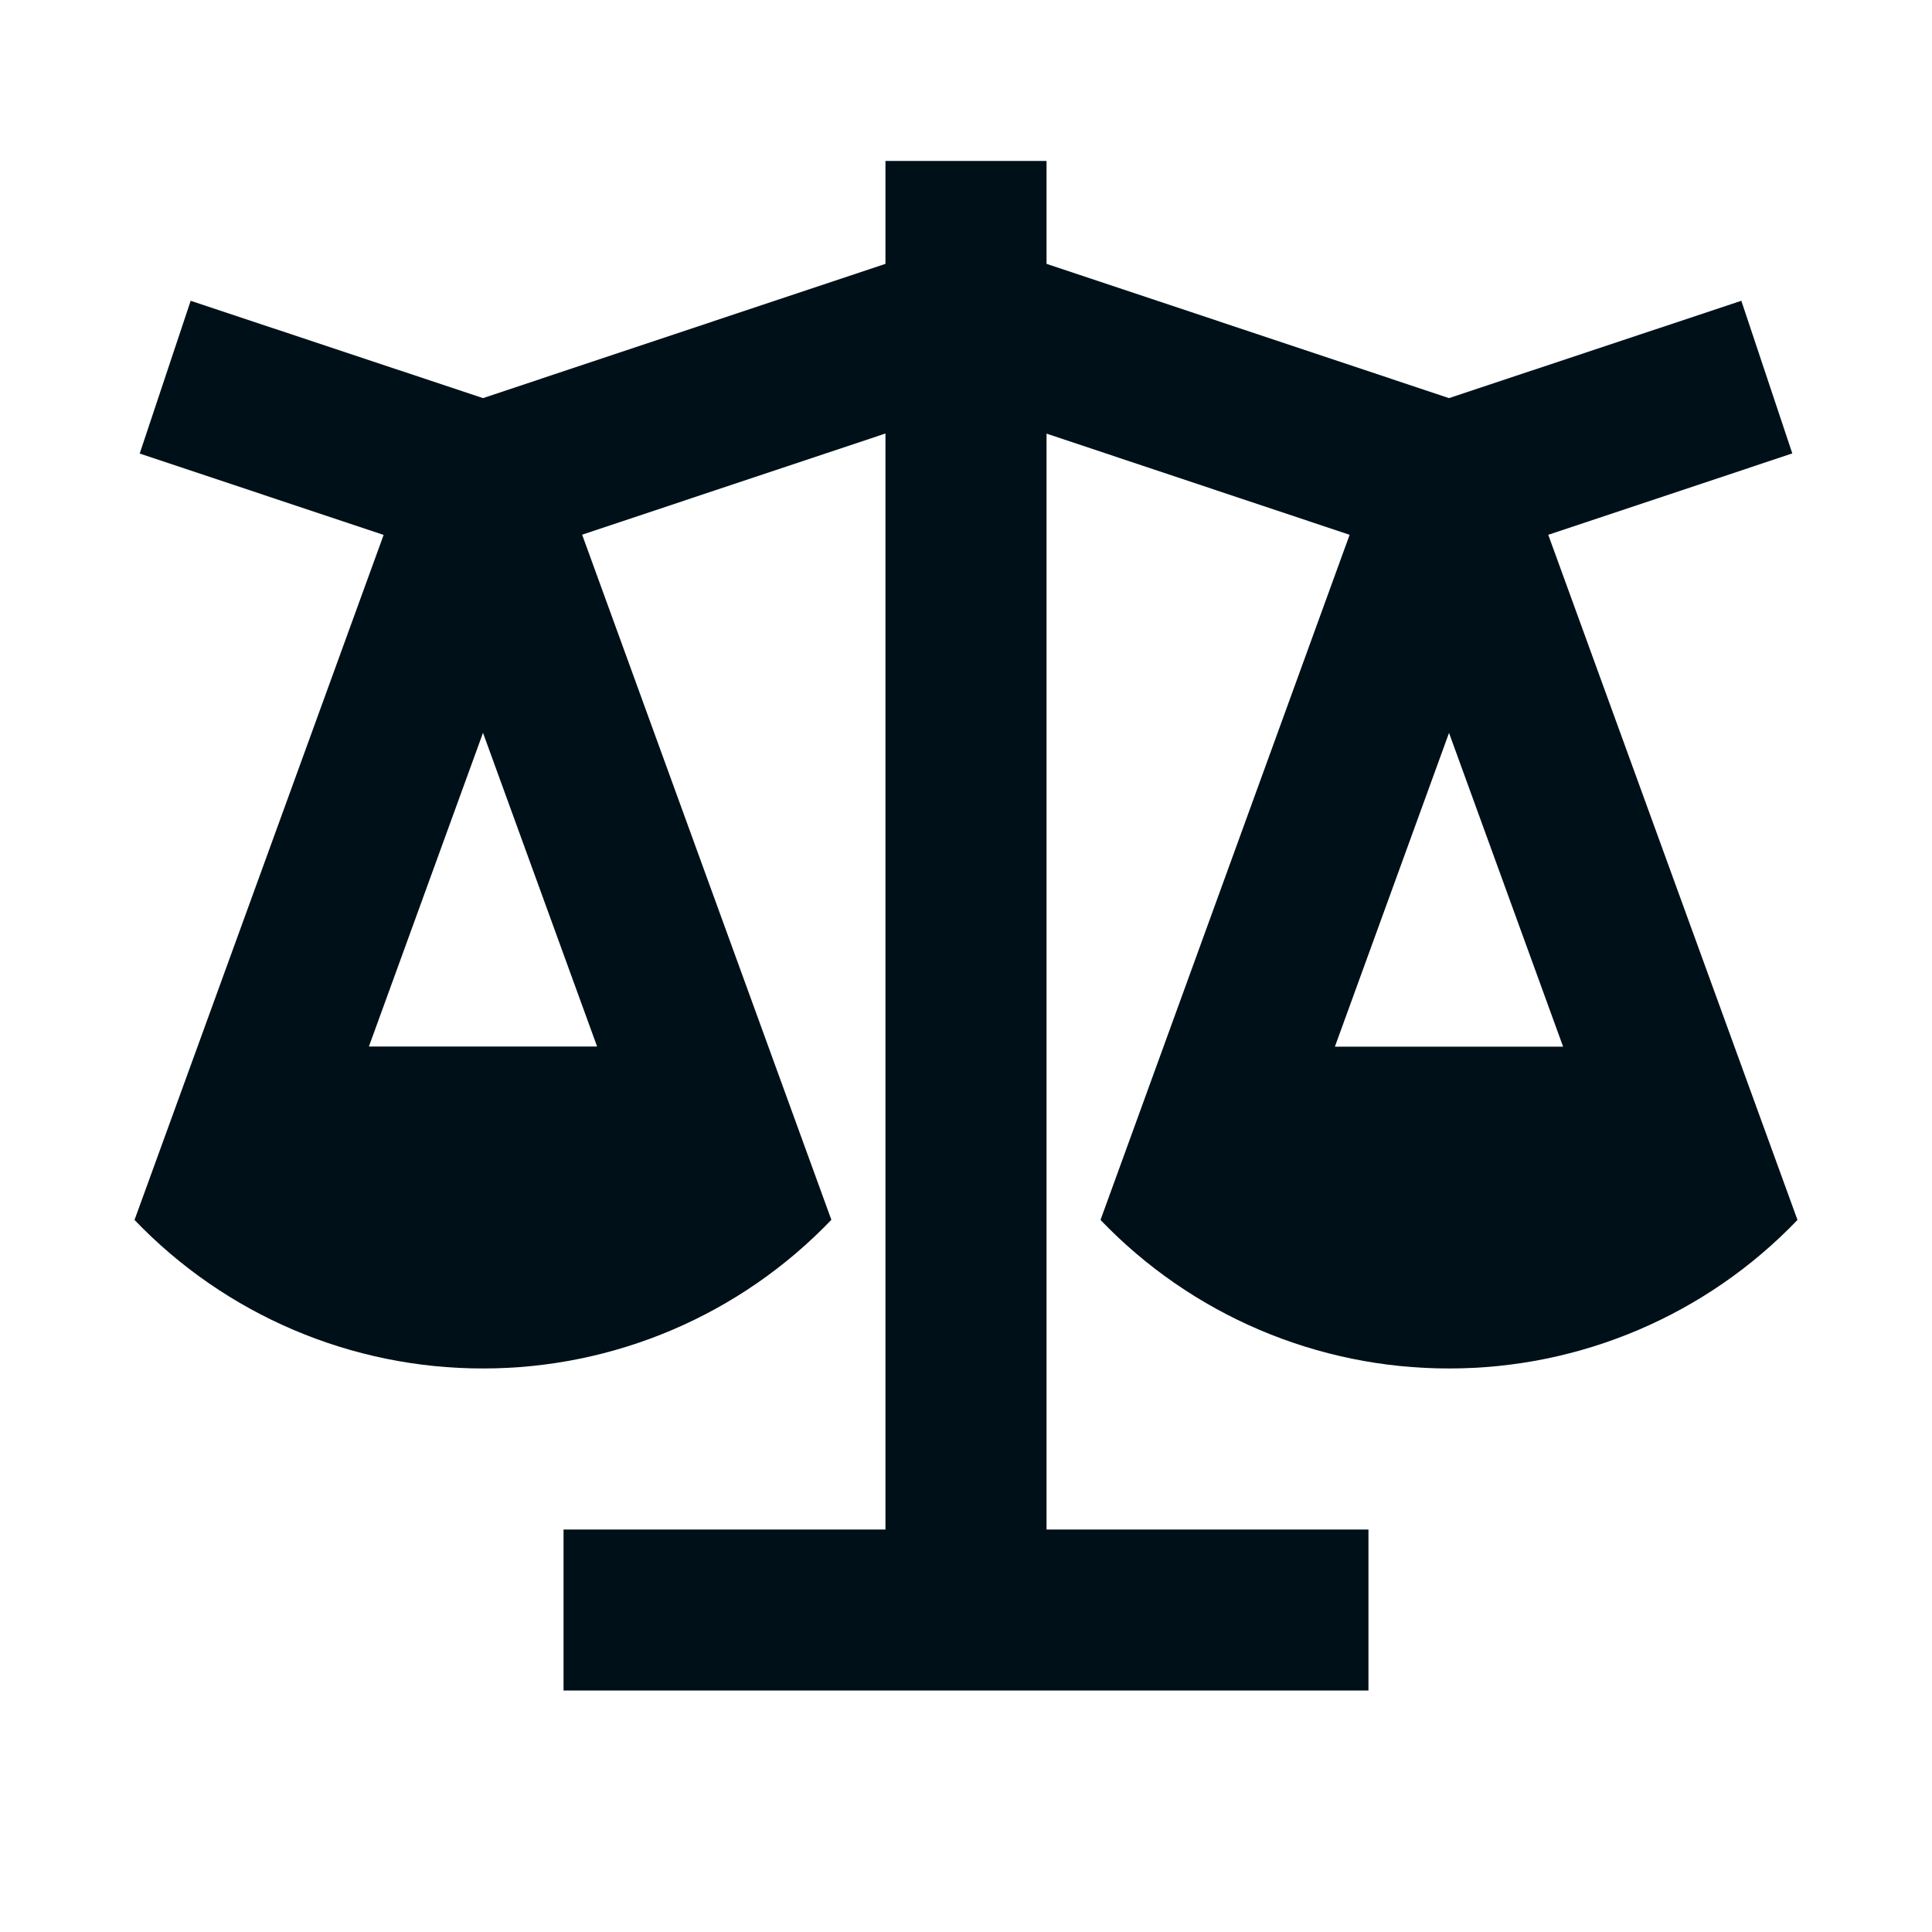
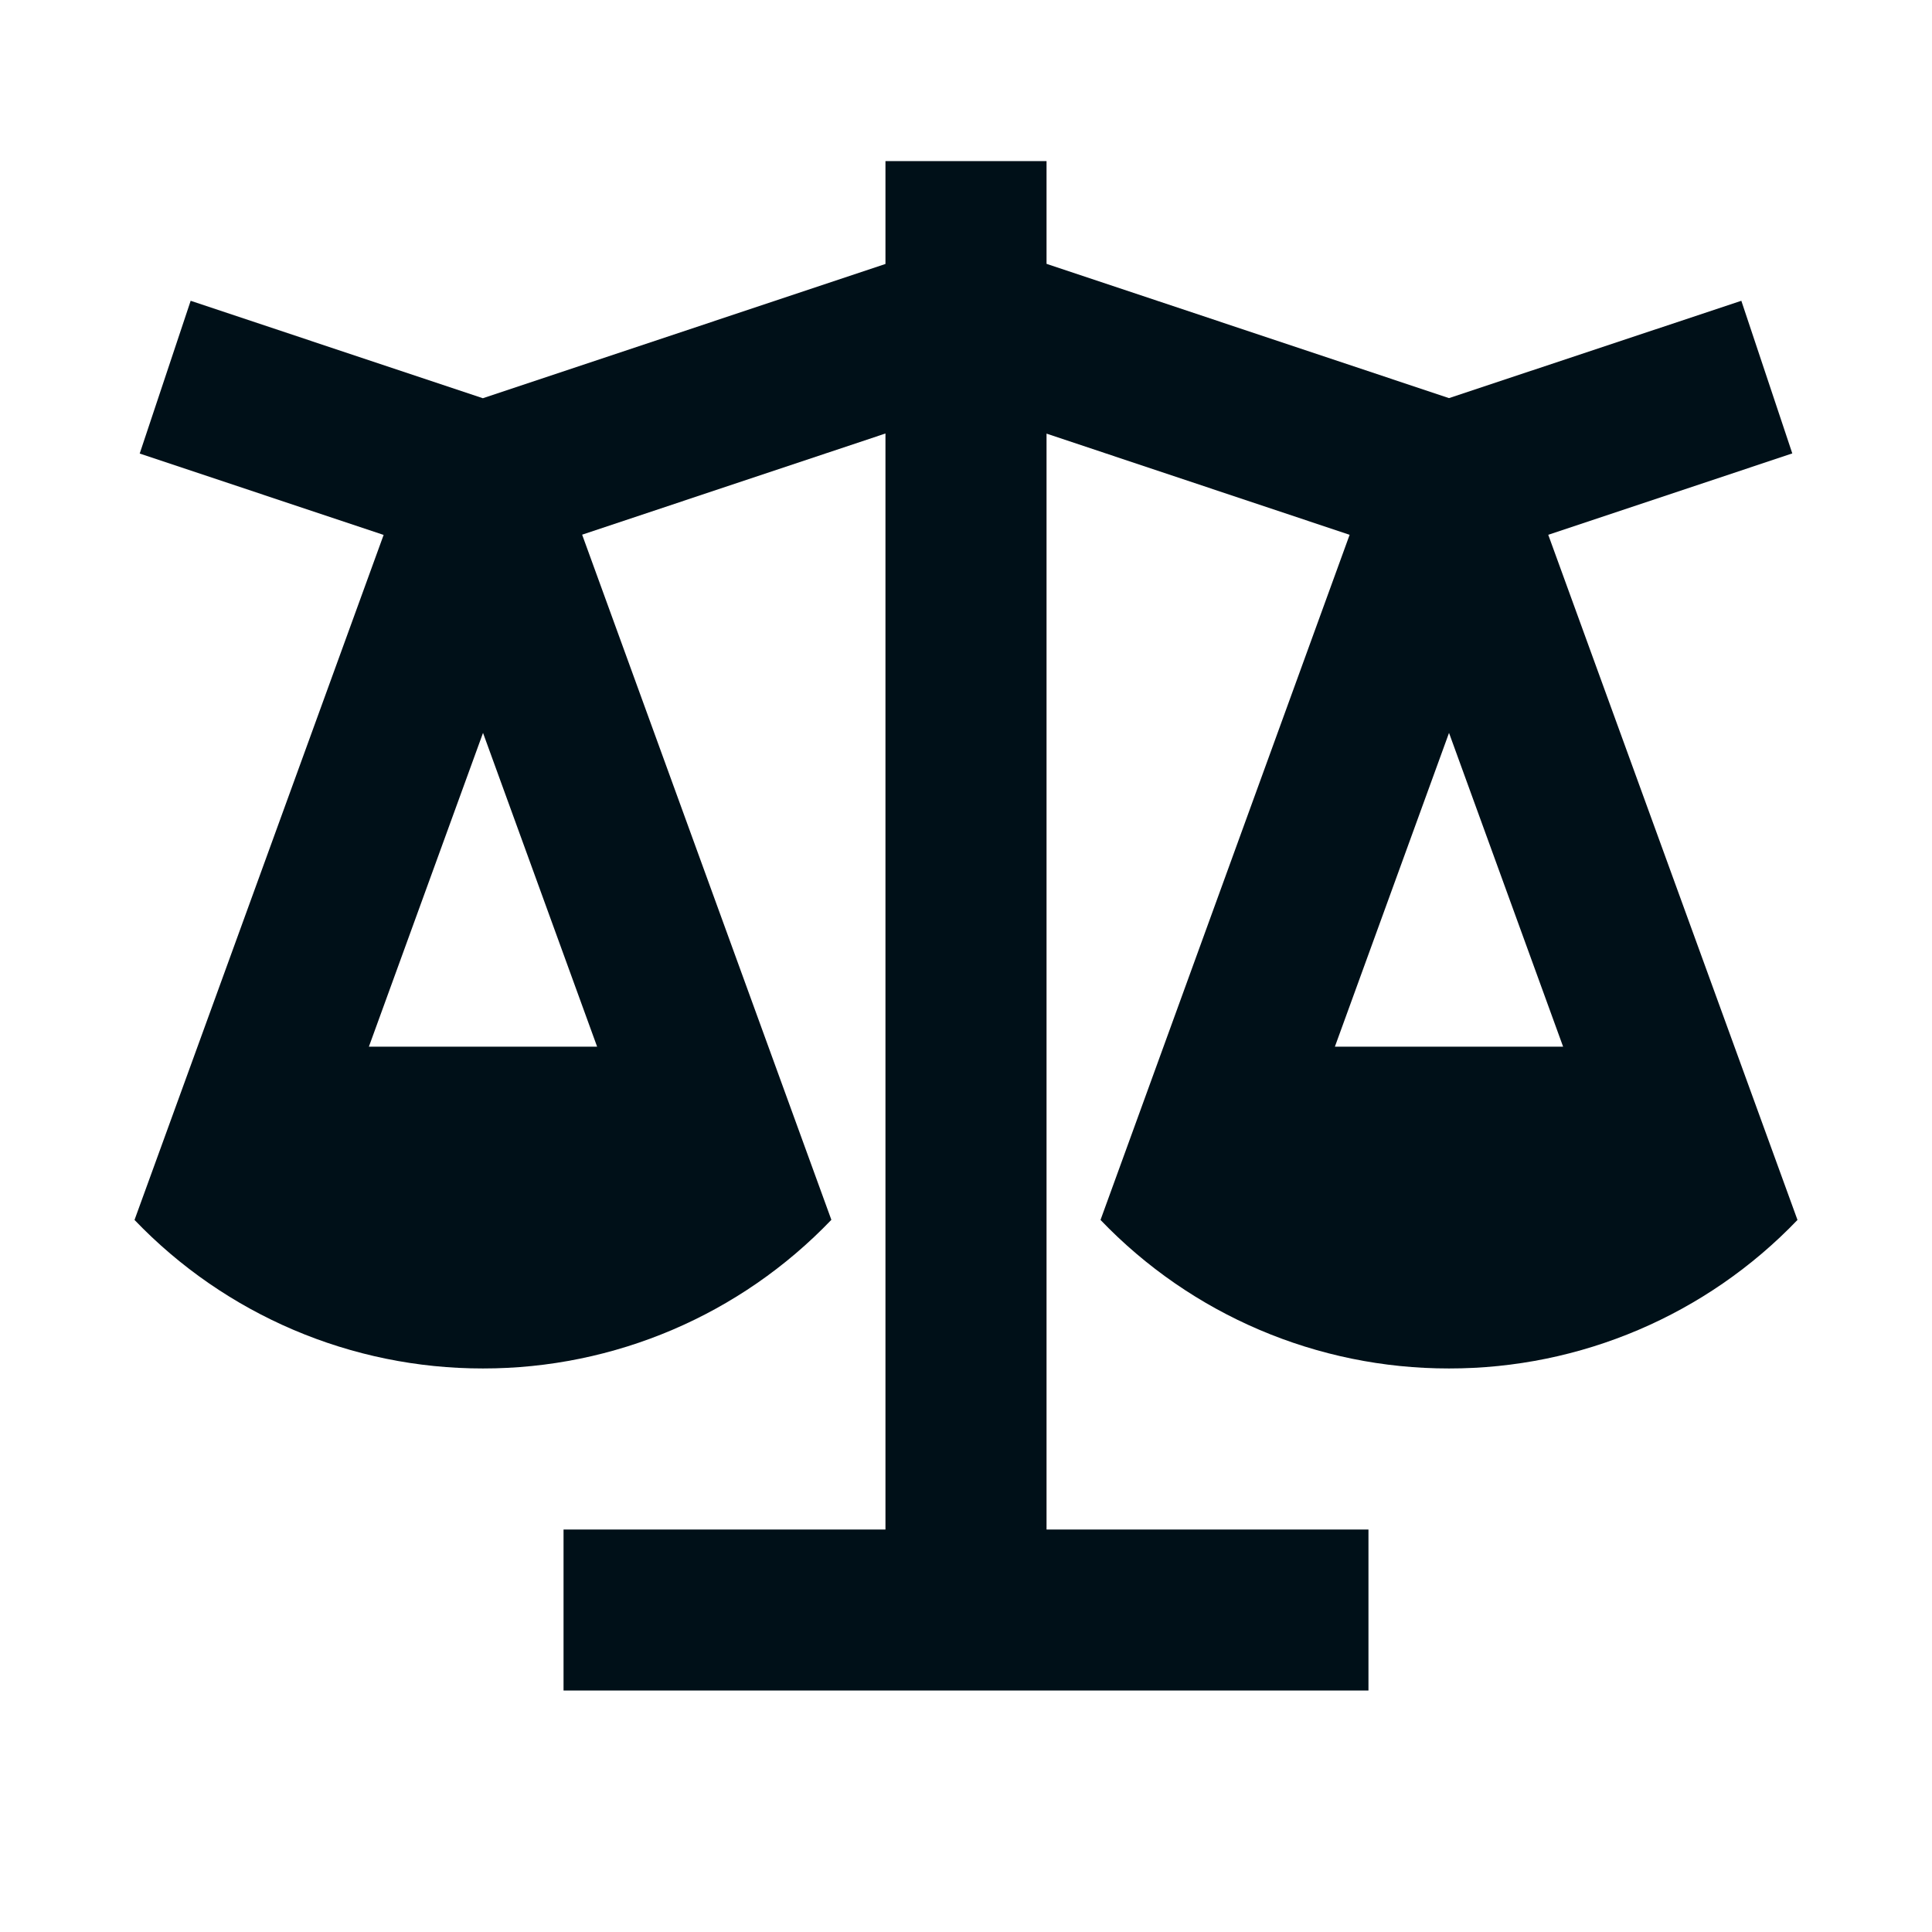
<svg xmlns="http://www.w3.org/2000/svg" width="16" height="16" fill="none">
-   <path fill-rule="evenodd" clip-rule="evenodd" d="M8.667 1.333v.852L12 3.297l2.421-.806.422 1.264-2.021.674 2.064 5.674A3.99 3.99 0 0 1 12 11.333a3.99 3.99 0 0 1-2.886-1.23l2.063-5.674-2.51-.838v9.076h2.666V14H4.667v-1.333h2.666V3.59l-2.512.838 2.064 5.674A3.988 3.988 0 0 1 4 11.333a3.99 3.99 0 0 1-2.886-1.23L3.177 4.43l-2.02-.674.422-1.265L4 3.297l3.333-1.112v-.852h1.334zM12 6.07l-.945 2.598h1.89L12 6.069zM3.055 8.667 4 6.069l.945 2.598h-1.89z" fill="#001018" />
+   <path d="M8.667 1.333v.852L12 3.297l2.421-.806.422 1.264-2.021.674 2.064 5.674A3.99 3.99 0 0 1 12 11.333a3.99 3.99 0 0 1-2.886-1.23l2.063-5.674-2.51-.838v9.076h2.666V14H4.667v-1.333h2.666V3.59l-2.512.838 2.064 5.674A3.988 3.988 0 0 1 4 11.333a3.99 3.99 0 0 1-2.886-1.23L3.177 4.43l-2.02-.674.422-1.265 2.42.807 3.334-1.112v-.852h1.334zM12 6.07l-.945 2.598h1.89L12 6.069zm-8 0-.945 2.598h1.89L4 6.069z" fill="#001018" />
</svg>
